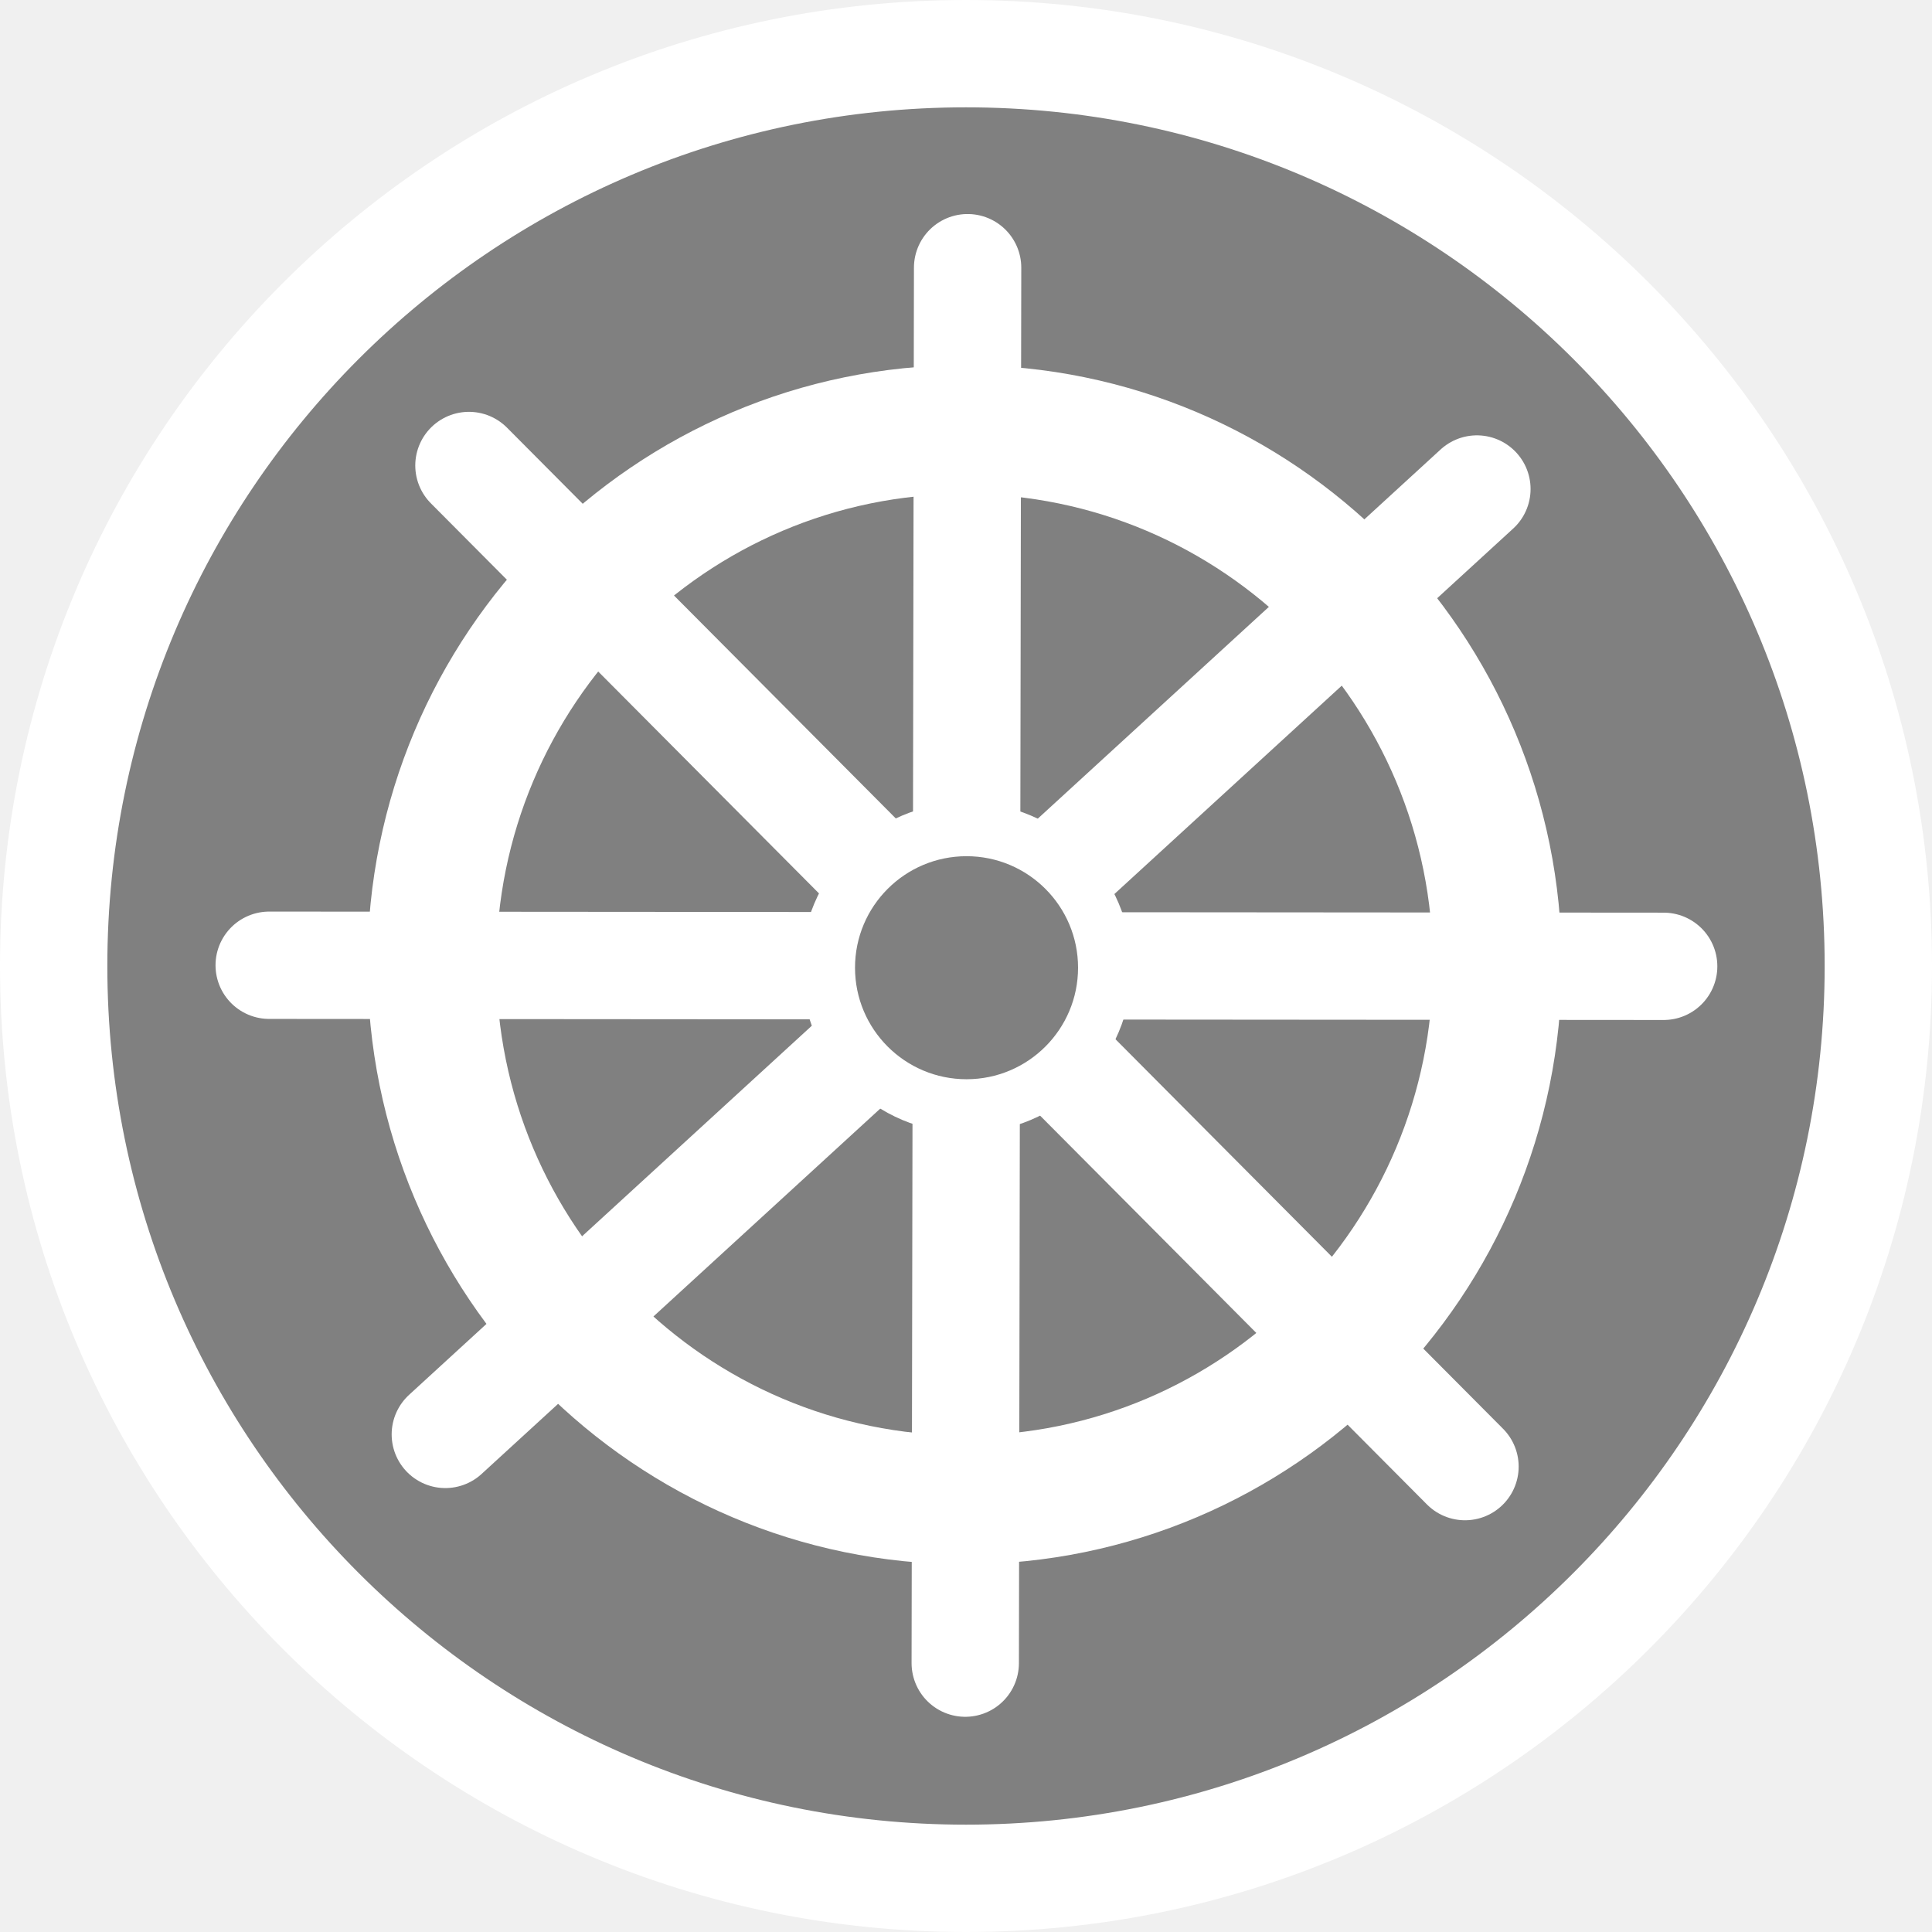
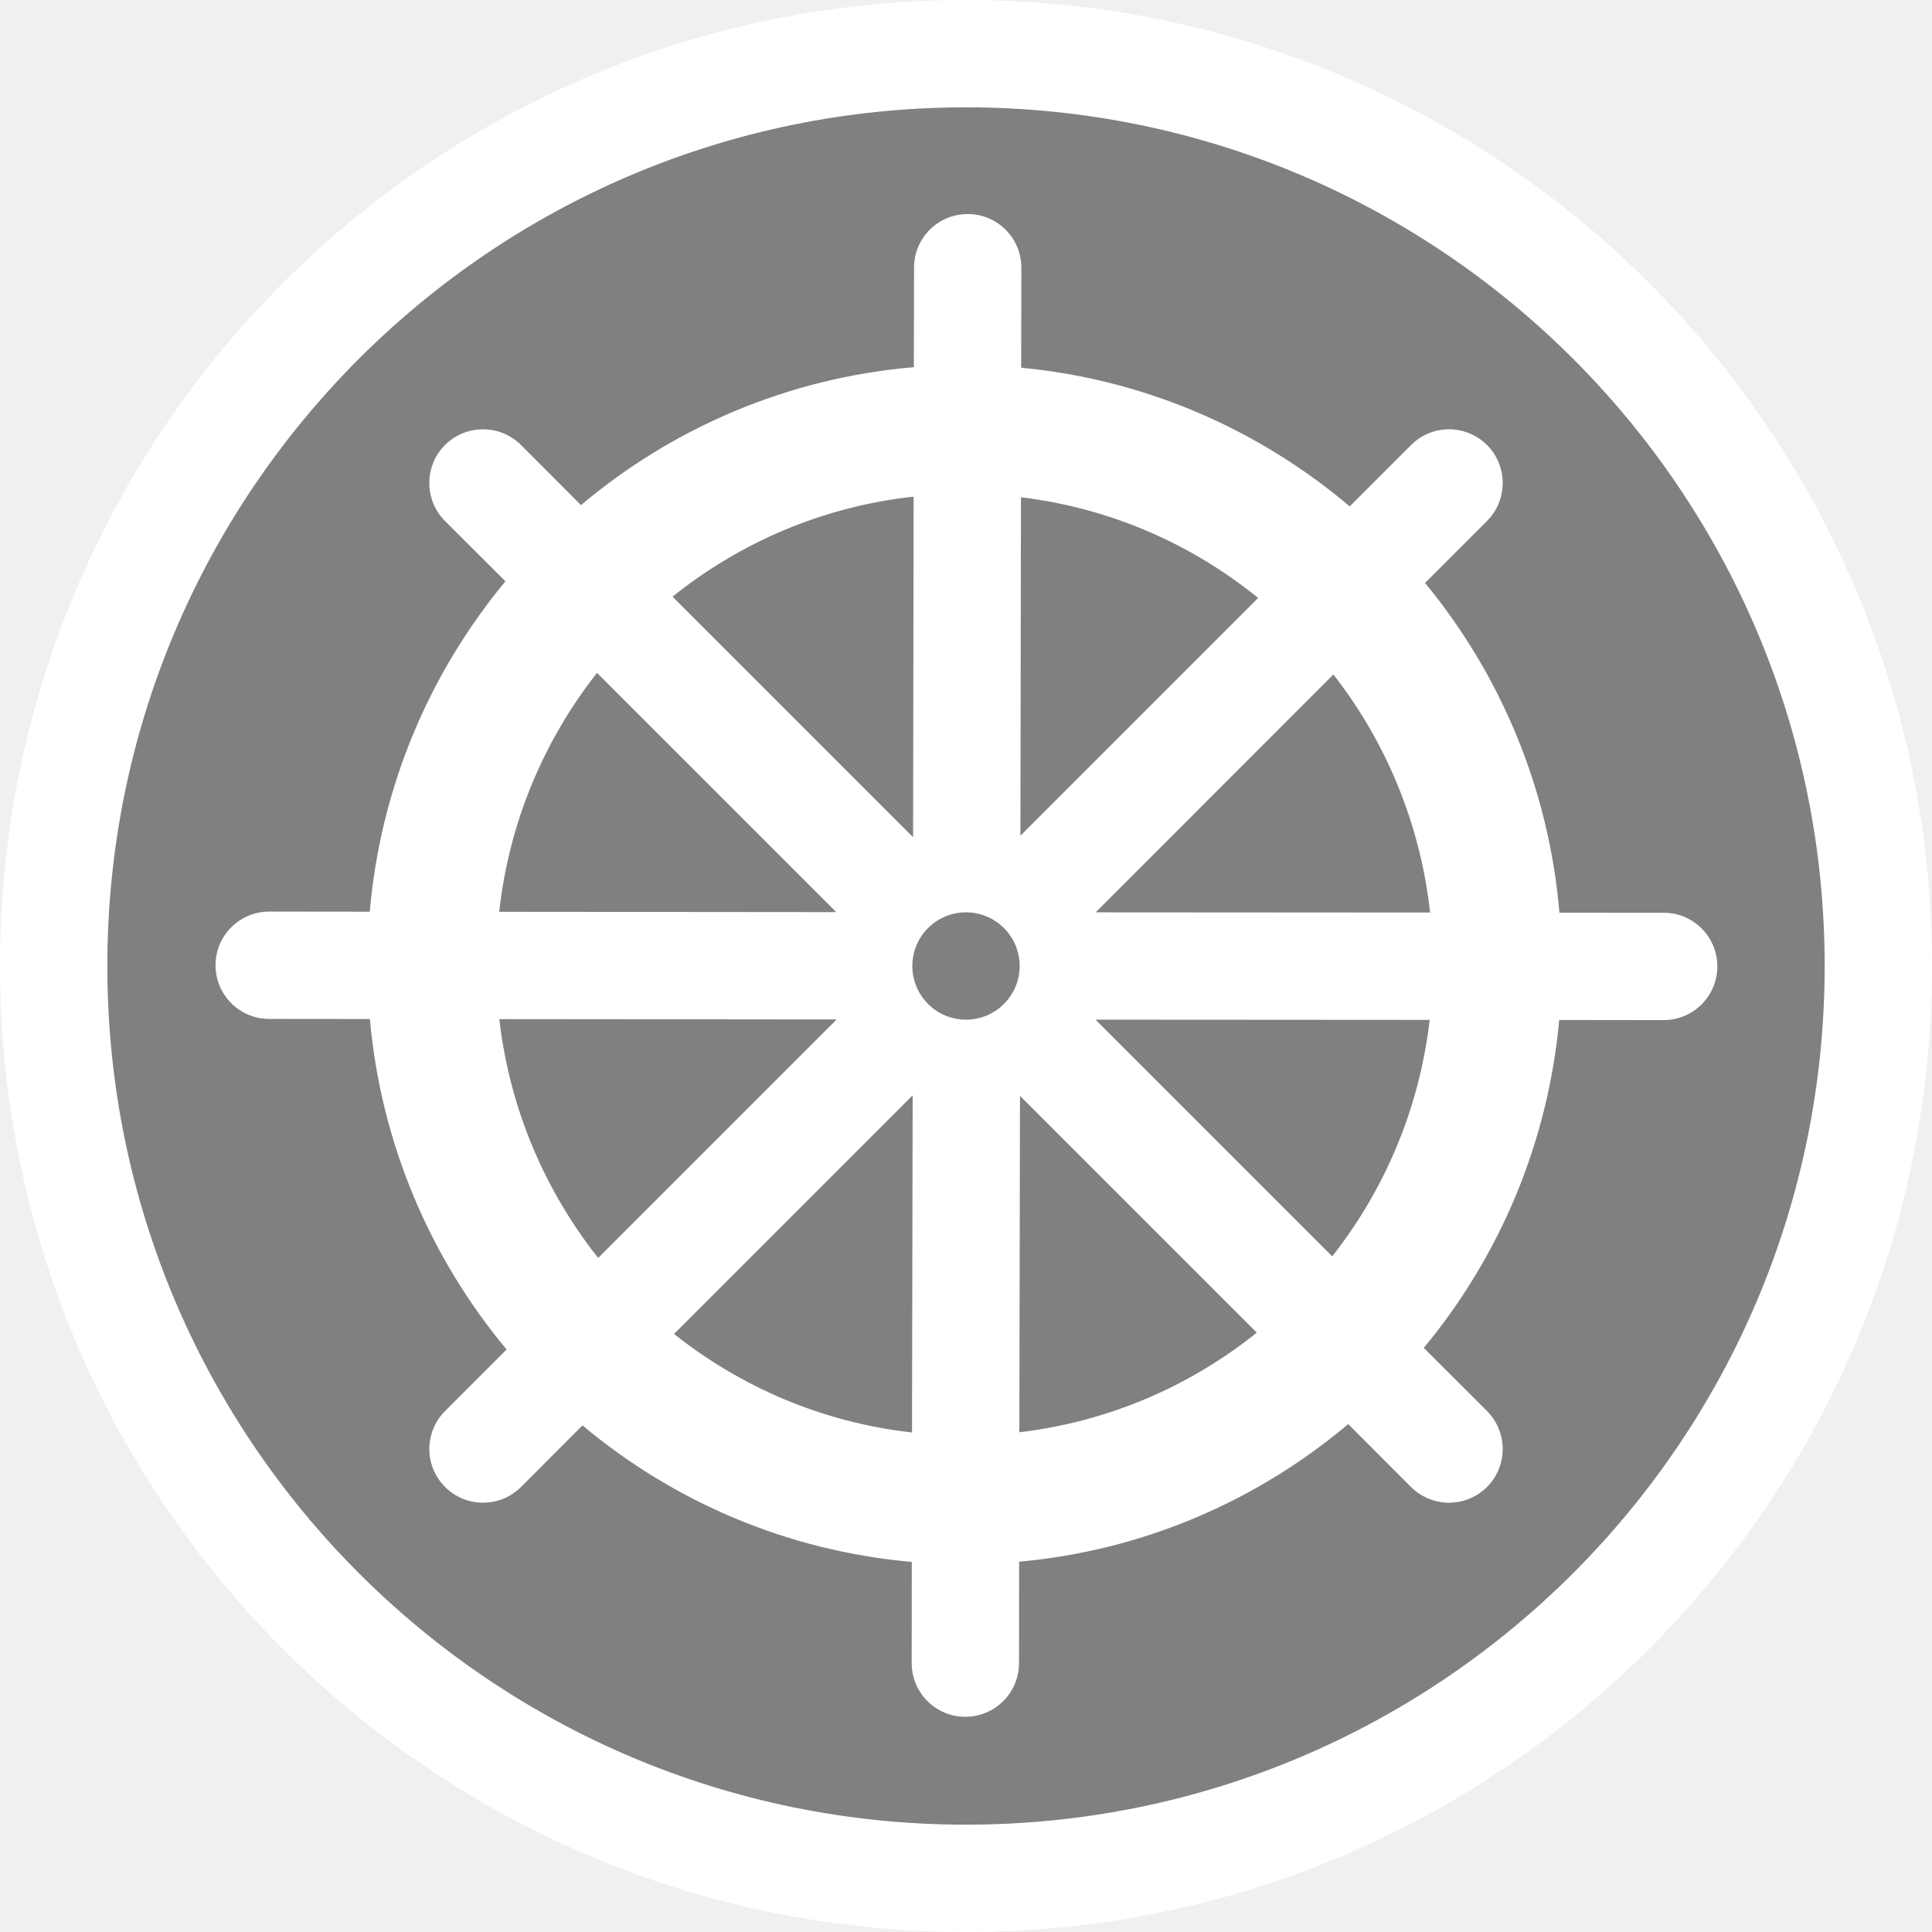
- <svg xmlns="http://www.w3.org/2000/svg" width="18" height="18" version="1.1" viewBox="0 0 18 18">
-   <circle cx="9" cy="9" r="8.5" fill="#808080" stroke="#ffffff" />
-   <path d="m4.149 13.364 9.611-8.808" fill="none" stroke="#ffffff" stroke-linecap="round" style="paint-order:markers stroke fill" />
-   <path d="m13.649 13.664-9.28-9.327" fill="none" stroke="#ffffff" stroke-linecap="round" style="paint-order:markers stroke fill" />
-   <path d="m8.993 15.495 0.022-13.001" fill="none" stroke="#ffffff" stroke-linecap="round" style="paint-order:markers stroke fill" />
-   <ellipse cx="8.987" cy="8.988" rx="4.963" ry="4.986" fill="none" stroke="#ffffff" stroke-linecap="square" stroke-width="1.2" style="paint-order:markers stroke fill" />
-   <path d="m2.508 8.993 12.992 0.01" fill="none" stroke="#ffffff" stroke-linecap="round" style="paint-order:markers stroke fill" />
-   <ellipse cx="9.005" cy="9.016" rx="1.039" ry="1.039" fill="#808080" stroke="#ffffff" stroke-linecap="round" style="paint-order:markers stroke fill" />
+ <svg xmlns="http://www.w3.org/2000/svg" width="18" height="18" viewBox="0 0 18 18" fill="none">
+   <g clip-path="url(#clip0_2002_2309)">
+     <path d="M9 17.5C13.694 17.5 17.5 13.694 17.5 9C17.5 4.306 13.694 0.5 9 0.5C4.306 0.5 0.5 4.306 0.5 9C0.5 13.694 4.306 17.5 9 17.5Z" fill="#808080" stroke="white" />
+     <path fill-rule="evenodd" clip-rule="evenodd" d="M9.516 2.495C9.516 2.219 9.293 1.994 9.017 1.994C8.74 1.994 8.516 2.217 8.516 2.493L8.514 3.421C7.338 3.521 6.266 3.987 5.413 4.706L4.854 4.146C4.658 3.951 4.342 3.951 4.146 4.146C3.951 4.342 3.951 4.658 4.146 4.854L4.709 5.416C4.004 6.266 3.546 7.329 3.445 8.494L2.508 8.493C2.232 8.493 2.008 8.717 2.008 8.993C2.008 9.269 2.232 9.493 2.508 9.493L3.446 9.494C3.55 10.66 4.012 11.724 4.72 12.573L4.147 13.146C3.951 13.342 3.951 13.658 4.147 13.854C4.342 14.049 4.658 14.049 4.854 13.854L5.427 13.28C6.273 13.989 7.333 14.45 8.495 14.552L8.494 15.494C8.493 15.77 8.717 15.995 8.993 15.995C9.269 15.995 9.493 15.772 9.494 15.496L9.495 14.55C10.658 14.445 11.716 13.98 12.561 13.268L13.146 13.854C13.342 14.049 13.658 14.049 13.854 13.854C14.049 13.658 14.049 13.342 13.854 13.146L13.265 12.558C13.965 11.714 14.421 10.659 14.527 9.503L15.5 9.504C15.776 9.504 16 9.28 16 9.004C16 8.728 15.777 8.504 15.501 8.504L14.529 8.503C14.43 7.341 13.976 6.28 13.277 5.431L13.854 4.854C14.049 4.658 14.049 4.342 13.854 4.146C13.658 3.951 13.342 3.951 13.147 4.146L12.575 4.718C11.732 4.004 10.675 3.536 9.514 3.426L9.516 2.495ZM13.324 8.502C13.232 7.67 12.91 6.909 12.423 6.284L10.208 8.5L13.324 8.502ZM7.791 8.498L5.562 6.269C5.07 6.895 4.743 7.659 4.651 8.495L7.791 8.498ZM4.652 9.495L7.795 9.498L5.573 11.72C5.078 11.095 4.748 10.331 4.652 9.495ZM10.207 9.5L13.32 9.502C13.224 10.329 12.9 11.085 12.412 11.705L10.207 9.5ZM6.266 5.559C6.896 5.053 7.668 4.719 8.512 4.627L8.507 7.8L6.266 5.559ZM8.497 13.346C7.665 13.253 6.903 12.924 6.28 12.428L8.503 10.205L8.497 13.346ZM11.709 12.416C11.087 12.915 10.328 13.246 9.497 13.344L9.503 10.21L11.709 12.416ZM9.512 4.633C10.343 4.733 11.102 5.068 11.722 5.571L9.507 7.786L9.512 4.633ZM8.5 9C8.5 8.724 8.724 8.5 9 8.5C9.276 8.5 9.5 8.724 9.5 9C9.5 9.276 9.276 9.5 9 9.5C8.724 9.5 8.5 9.276 8.5 9Z" fill="white" />
+   </g>
+   <defs>
+     <clipPath id="clip0_2002_2309">
+       <rect width="18" height="18" fill="white" />
+     </clipPath>
+   </defs>
</svg>
